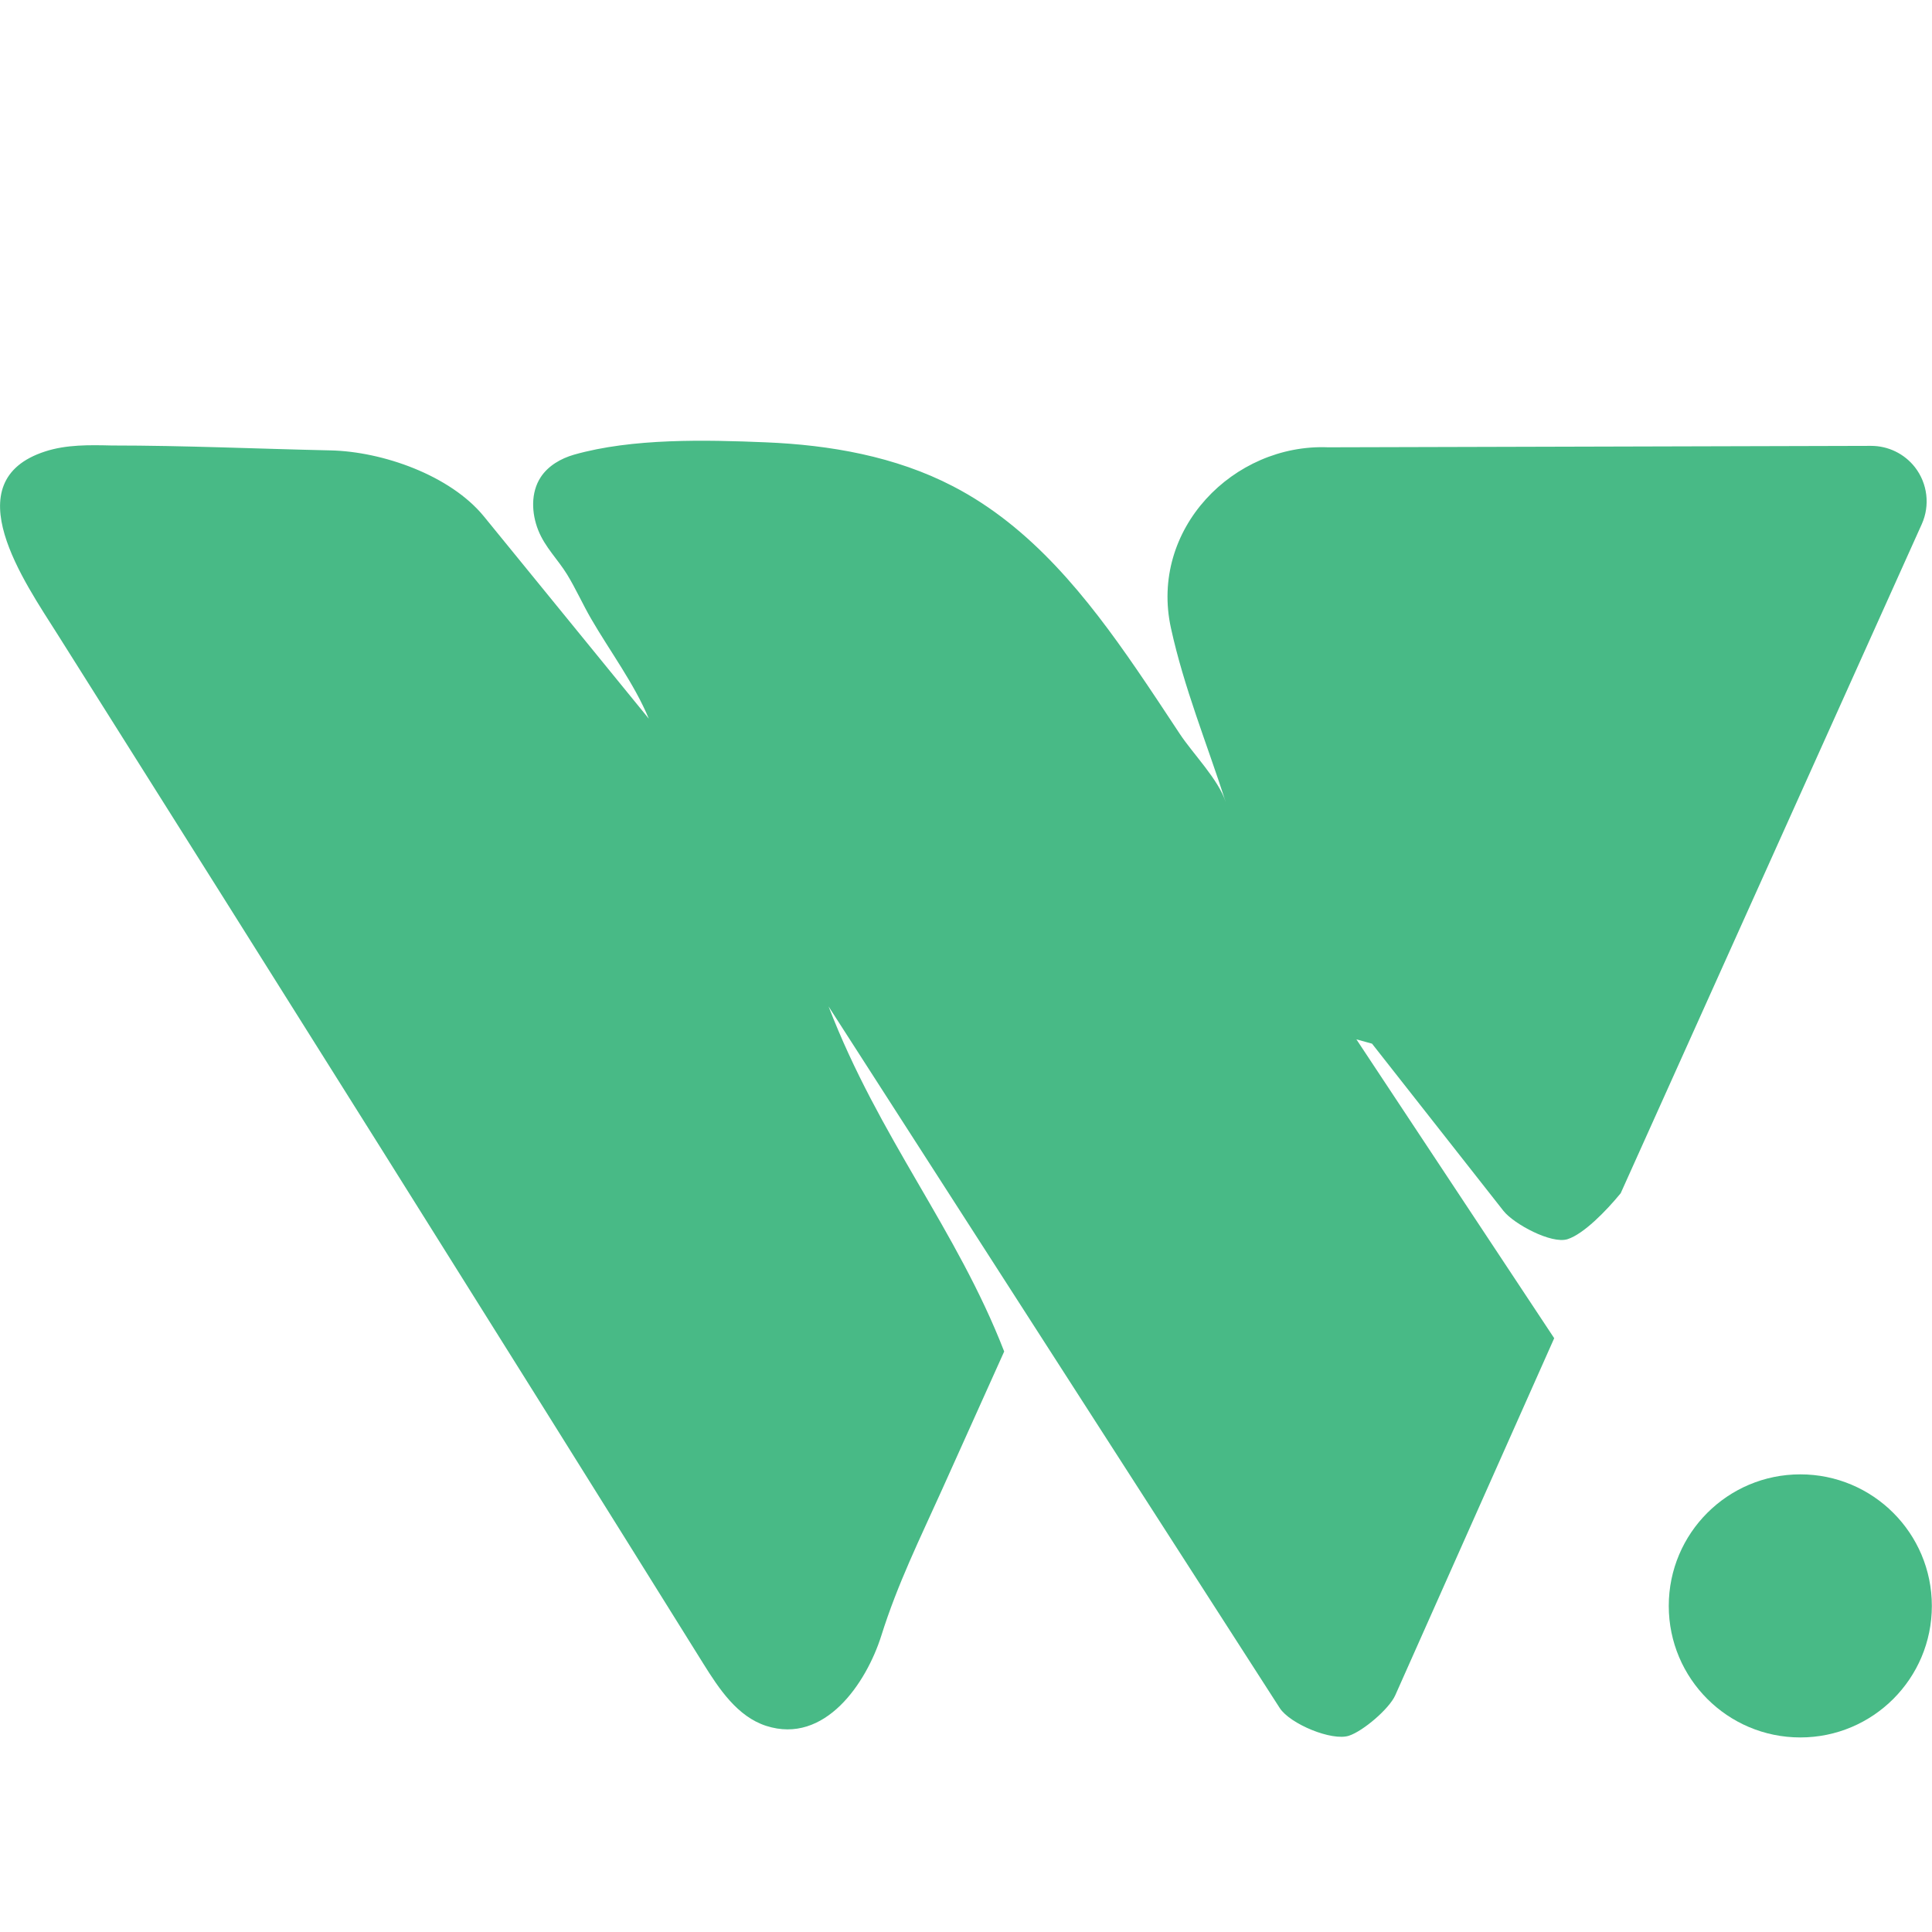
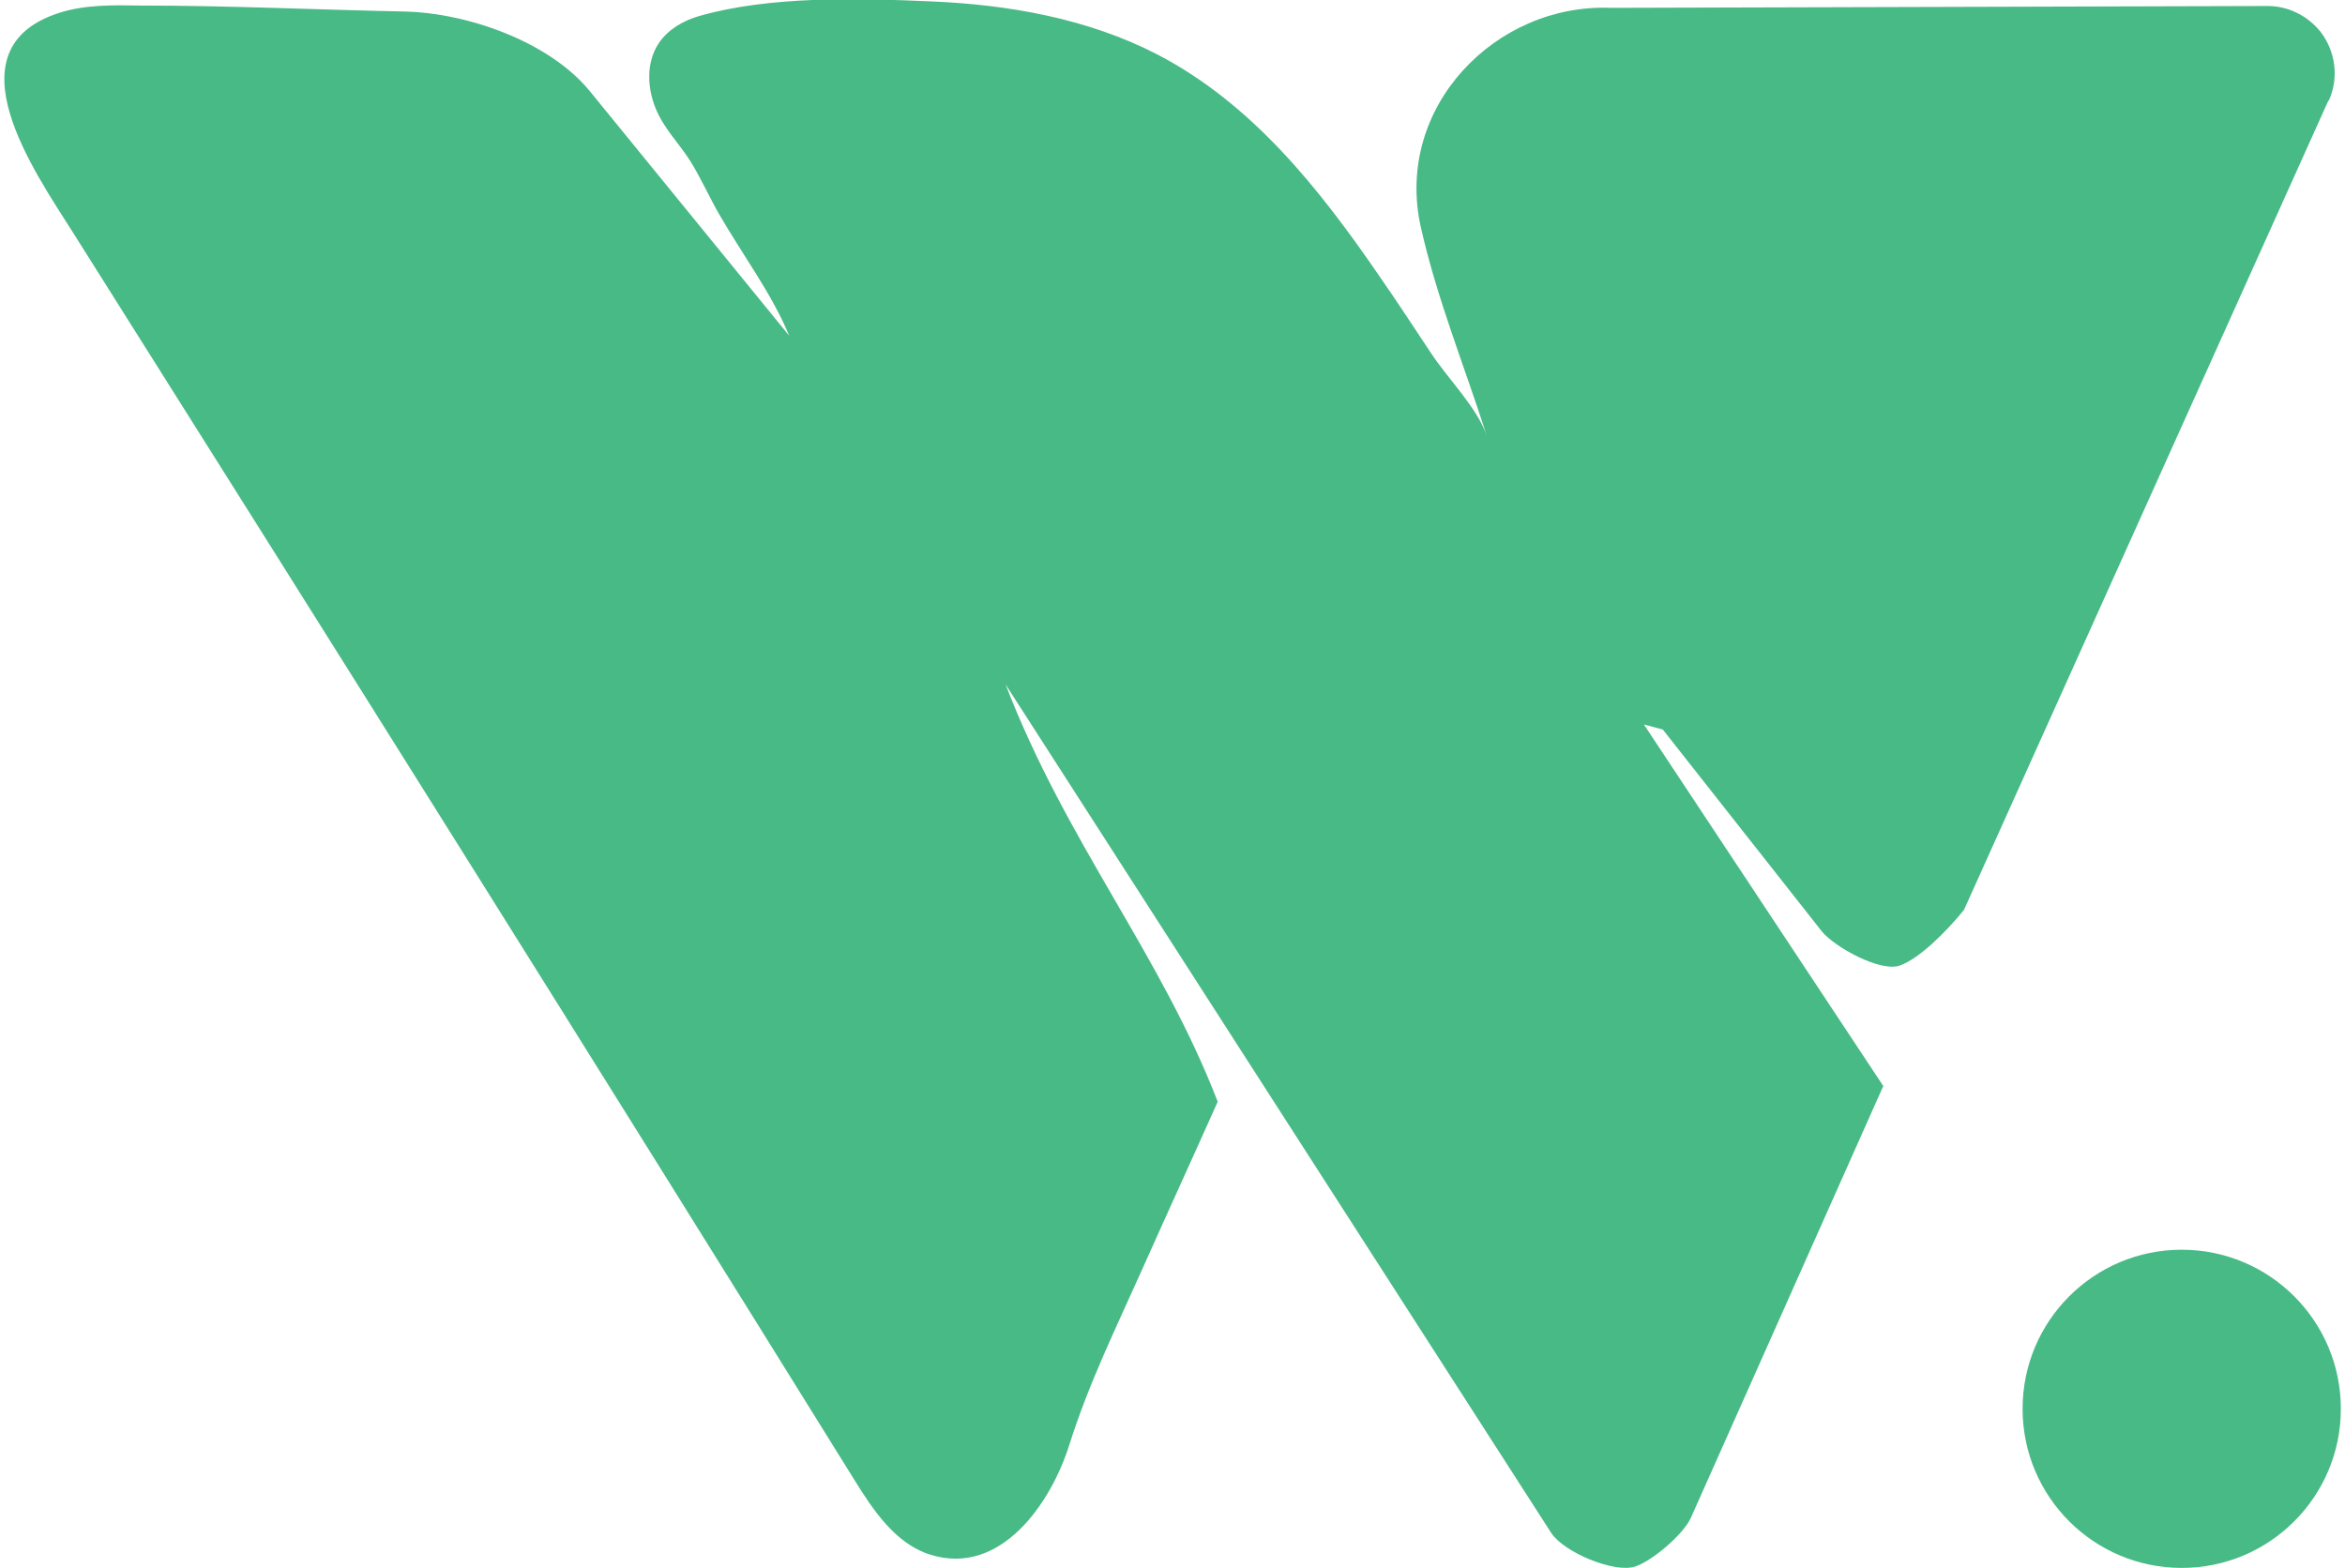
- <svg xmlns="http://www.w3.org/2000/svg" id="Layer_1" version="1.1" viewBox="0 0 256 256">
-   <path d="M254.65,69.44l-39.9,88.67c-1.94,2.37-4.93,5.42-7.05,6.09s-7.1-2-8.49-3.76l-17.41-22.15-2.07-.57,26.21,39.6-21.06,47.31c-.8,1.8-4.25,4.74-6.13,5.36-2.25.75-7.81-1.55-9.18-3.67l-59.78-92.96c6.71,17.44,16.98,29.51,23.27,45.72-2.74,6.1-5.49,12.19-8.23,18.29-2.95,6.55-5.88,12.46-8.05,19.36-1.98,6.27-7.47,14.46-15.25,11.96-3.81-1.23-6.23-4.87-8.35-8.27-28.39-45.56-56.94-90.99-85.57-136.39-4.34-6.88-13.78-20.27-1.63-24.21,2.83-.92,5.86-.86,8.83-.79,9.66,0,19.34.44,28.99.65,6.86.15,15.86,3.28,20.33,8.76l21.84,26.79c-1.89-4.57-5.17-8.97-7.65-13.25-1.1-1.9-2.04-4-3.17-5.85-1.24-2.02-2.93-3.61-3.83-5.87s-1.01-5.01.34-7.05c.99-1.5,2.66-2.46,4.39-2.96,7.73-2.2,17.45-1.97,25.42-1.64,8.51.35,17.17,1.86,24.8,5.82,10.43,5.4,17.81,14.75,24.33,24.24,1.95,2.84,3.84,5.71,5.74,8.59,1.76,2.66,5.12,6.03,6.08,9.03-2.55-7.9-5.53-15.15-7.26-23.05-2.89-13.14,8.31-24.48,20.82-23.97l71.95-.19c2.27,0,4.41,1.04,5.81,2.83,1.67,2.15,2.02,5.05.91,7.53h0Z" fill="#48ba86" />
-   <circle cx="238.55" cy="212.79" r="17.43" fill="#48ba86" />
+ <svg xmlns="http://www.w3.org/2000/svg" id="Layer_1" version="1.1" viewBox="0 0 50.84 34">
+   <path d="M50.48,2.18l-7.9,17.55c-.38.47-.98,1.07-1.4,1.21s-1.4-.4-1.68-.74l-3.45-4.38-.41-.11,5.19,7.84-4.17,9.36c-.16.36-.84.94-1.21,1.06-.45.15-1.55-.31-1.82-.73l-11.83-18.4c1.33,3.45,3.36,5.84,4.6,9.05-.54,1.21-1.09,2.41-1.63,3.62-.58,1.3-1.16,2.47-1.59,3.83-.39,1.24-1.48,2.86-3.02,2.37-.75-.24-1.23-.96-1.65-1.64C12.91,23.05,7.27,14.06,1.6,5.07.74,3.71-1.13,1.06,1.28.28c.56-.18,1.16-.17,1.75-.16,1.91,0,3.83.09,5.74.13,1.36.03,3.14.65,4.02,1.73l4.32,5.3c-.37-.9-1.02-1.77-1.51-2.62-.22-.38-.4-.79-.63-1.16-.25-.4-.58-.71-.76-1.16s-.2-.99.07-1.4c.2-.3.53-.49.87-.59,1.53-.44,3.45-.39,5.03-.32,1.68.07,3.4.37,4.91,1.15,2.06,1.07,3.52,2.92,4.81,4.8.39.56.76,1.13,1.14,1.7.35.53,1.01,1.19,1.2,1.79-.5-1.56-1.09-3-1.44-4.56-.57-2.6,1.64-4.84,4.12-4.74l14.24-.04c.45,0,.87.21,1.15.56.33.43.4,1,.18,1.49h0Z" fill="#48ba86" />
+   <circle cx="47.3" cy="30.55" r="3.45" fill="#48ba86" />
</svg>
